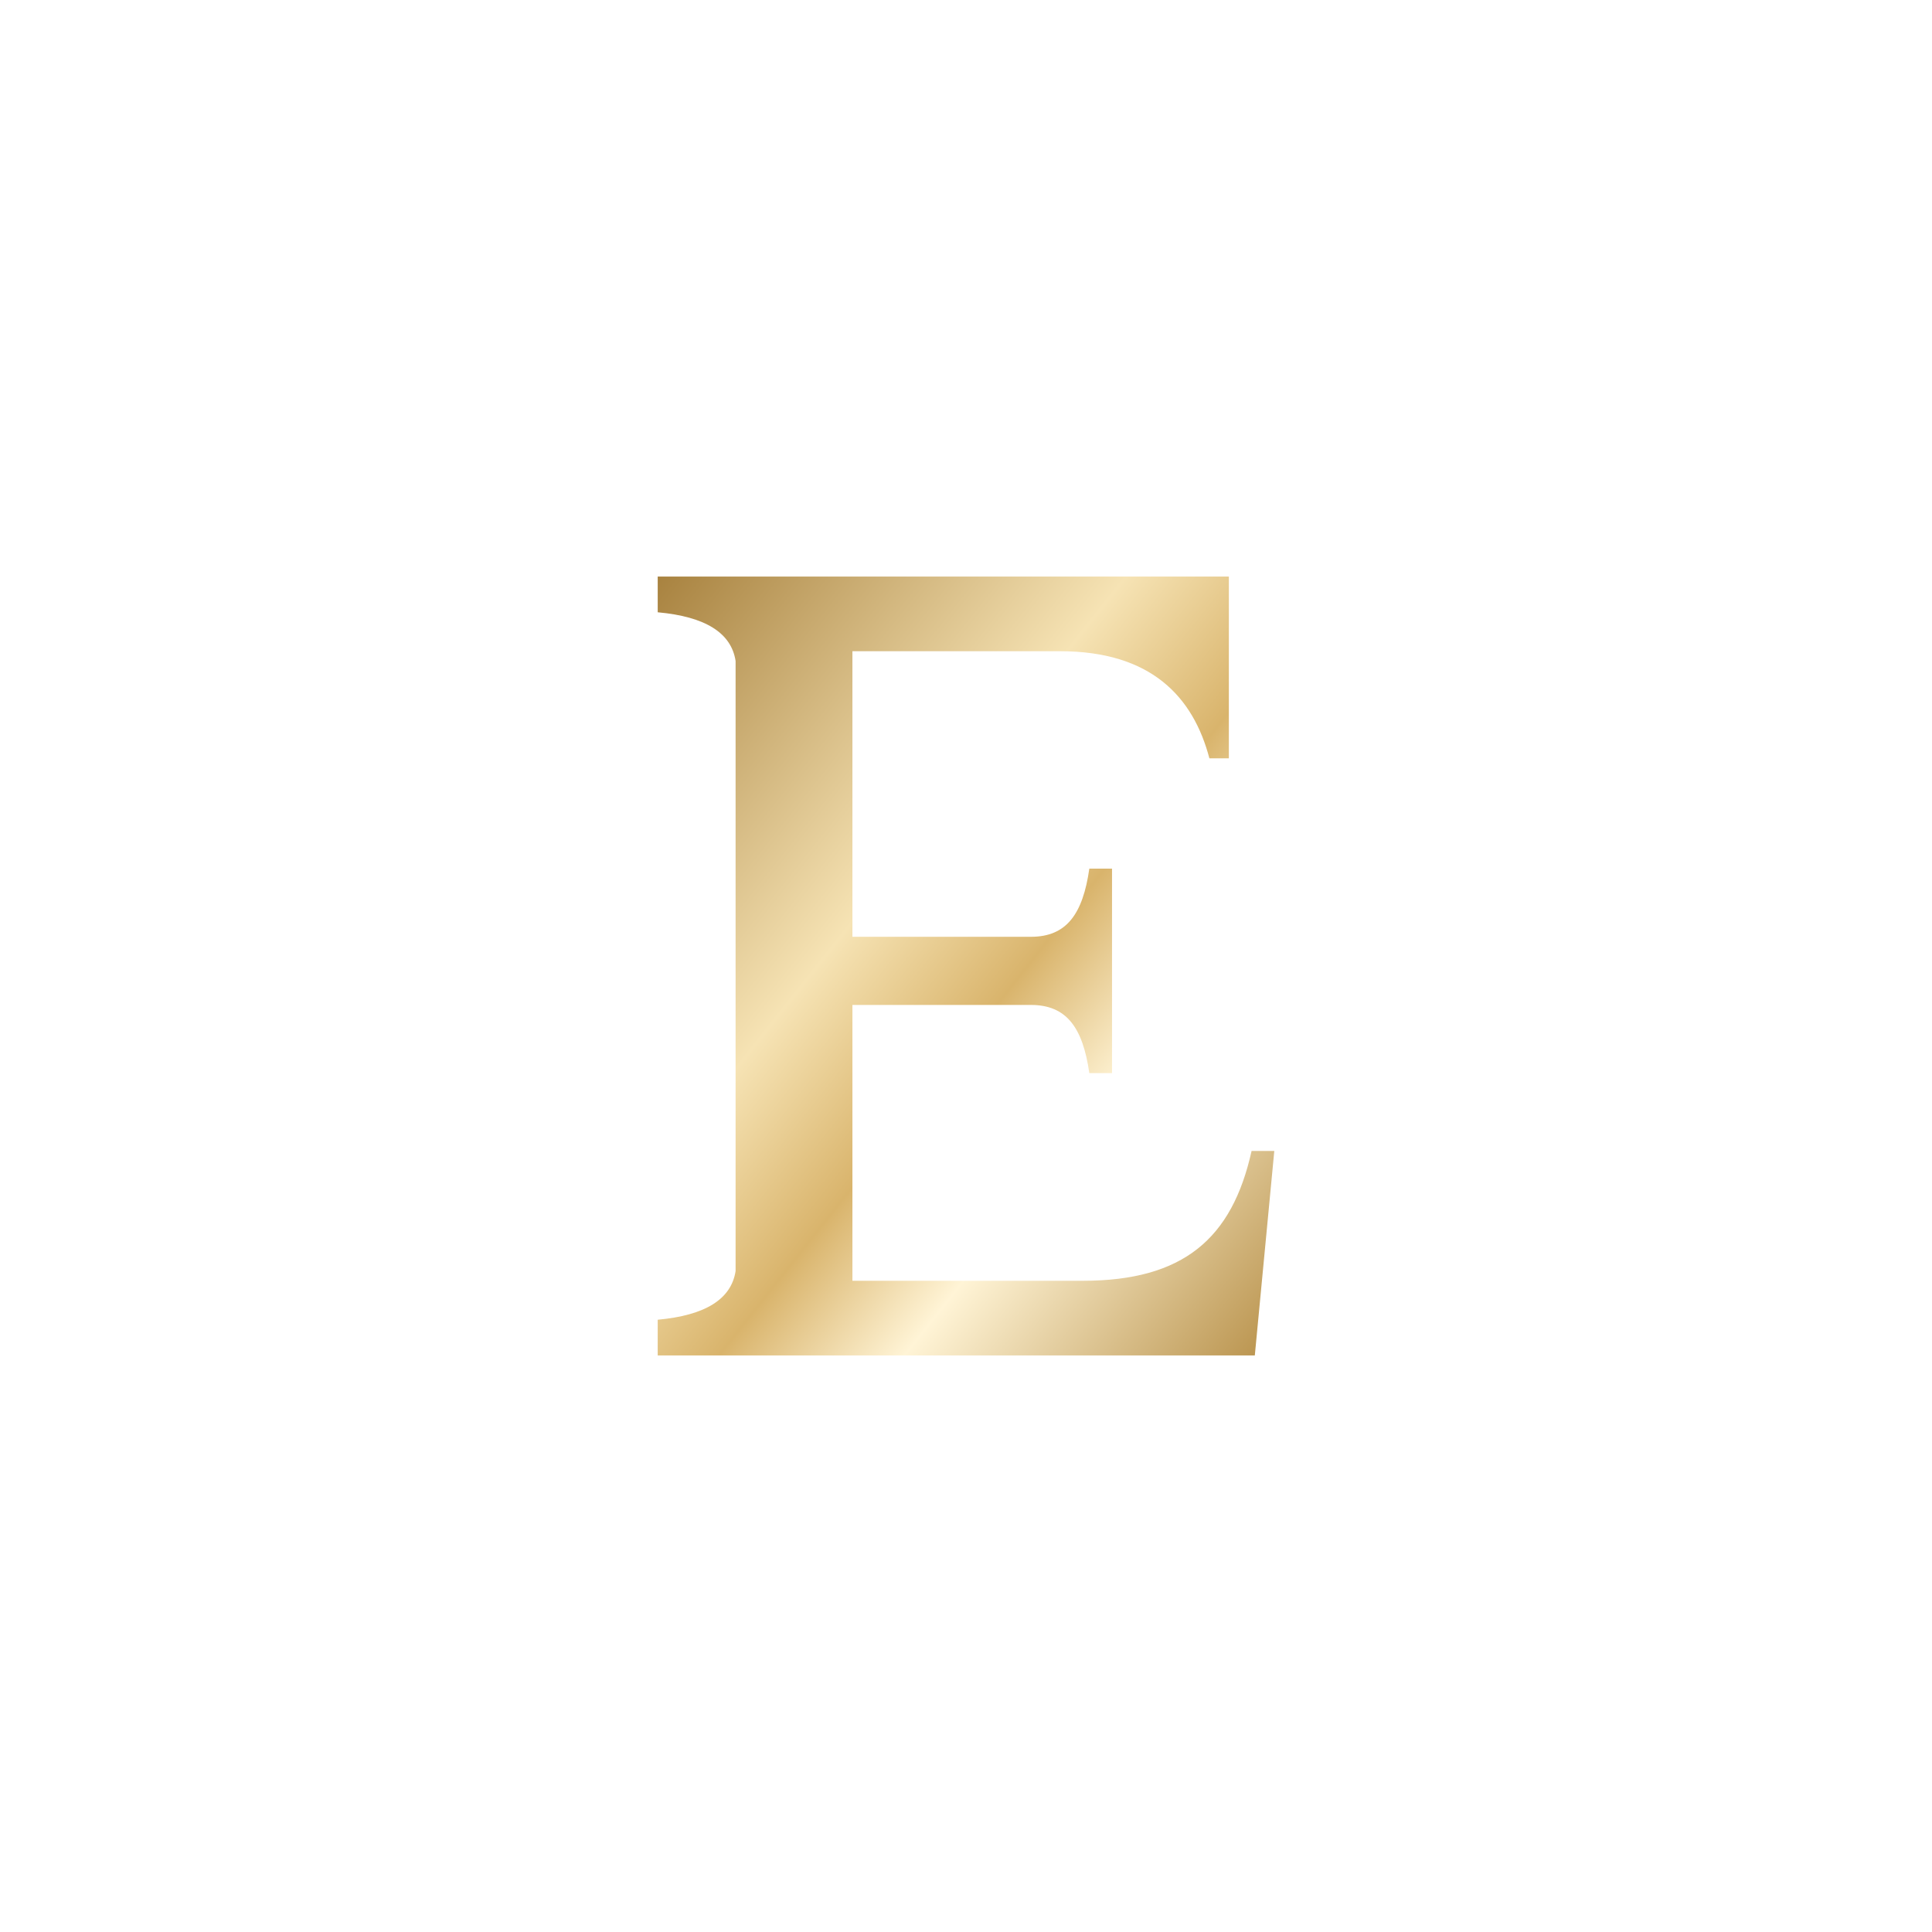
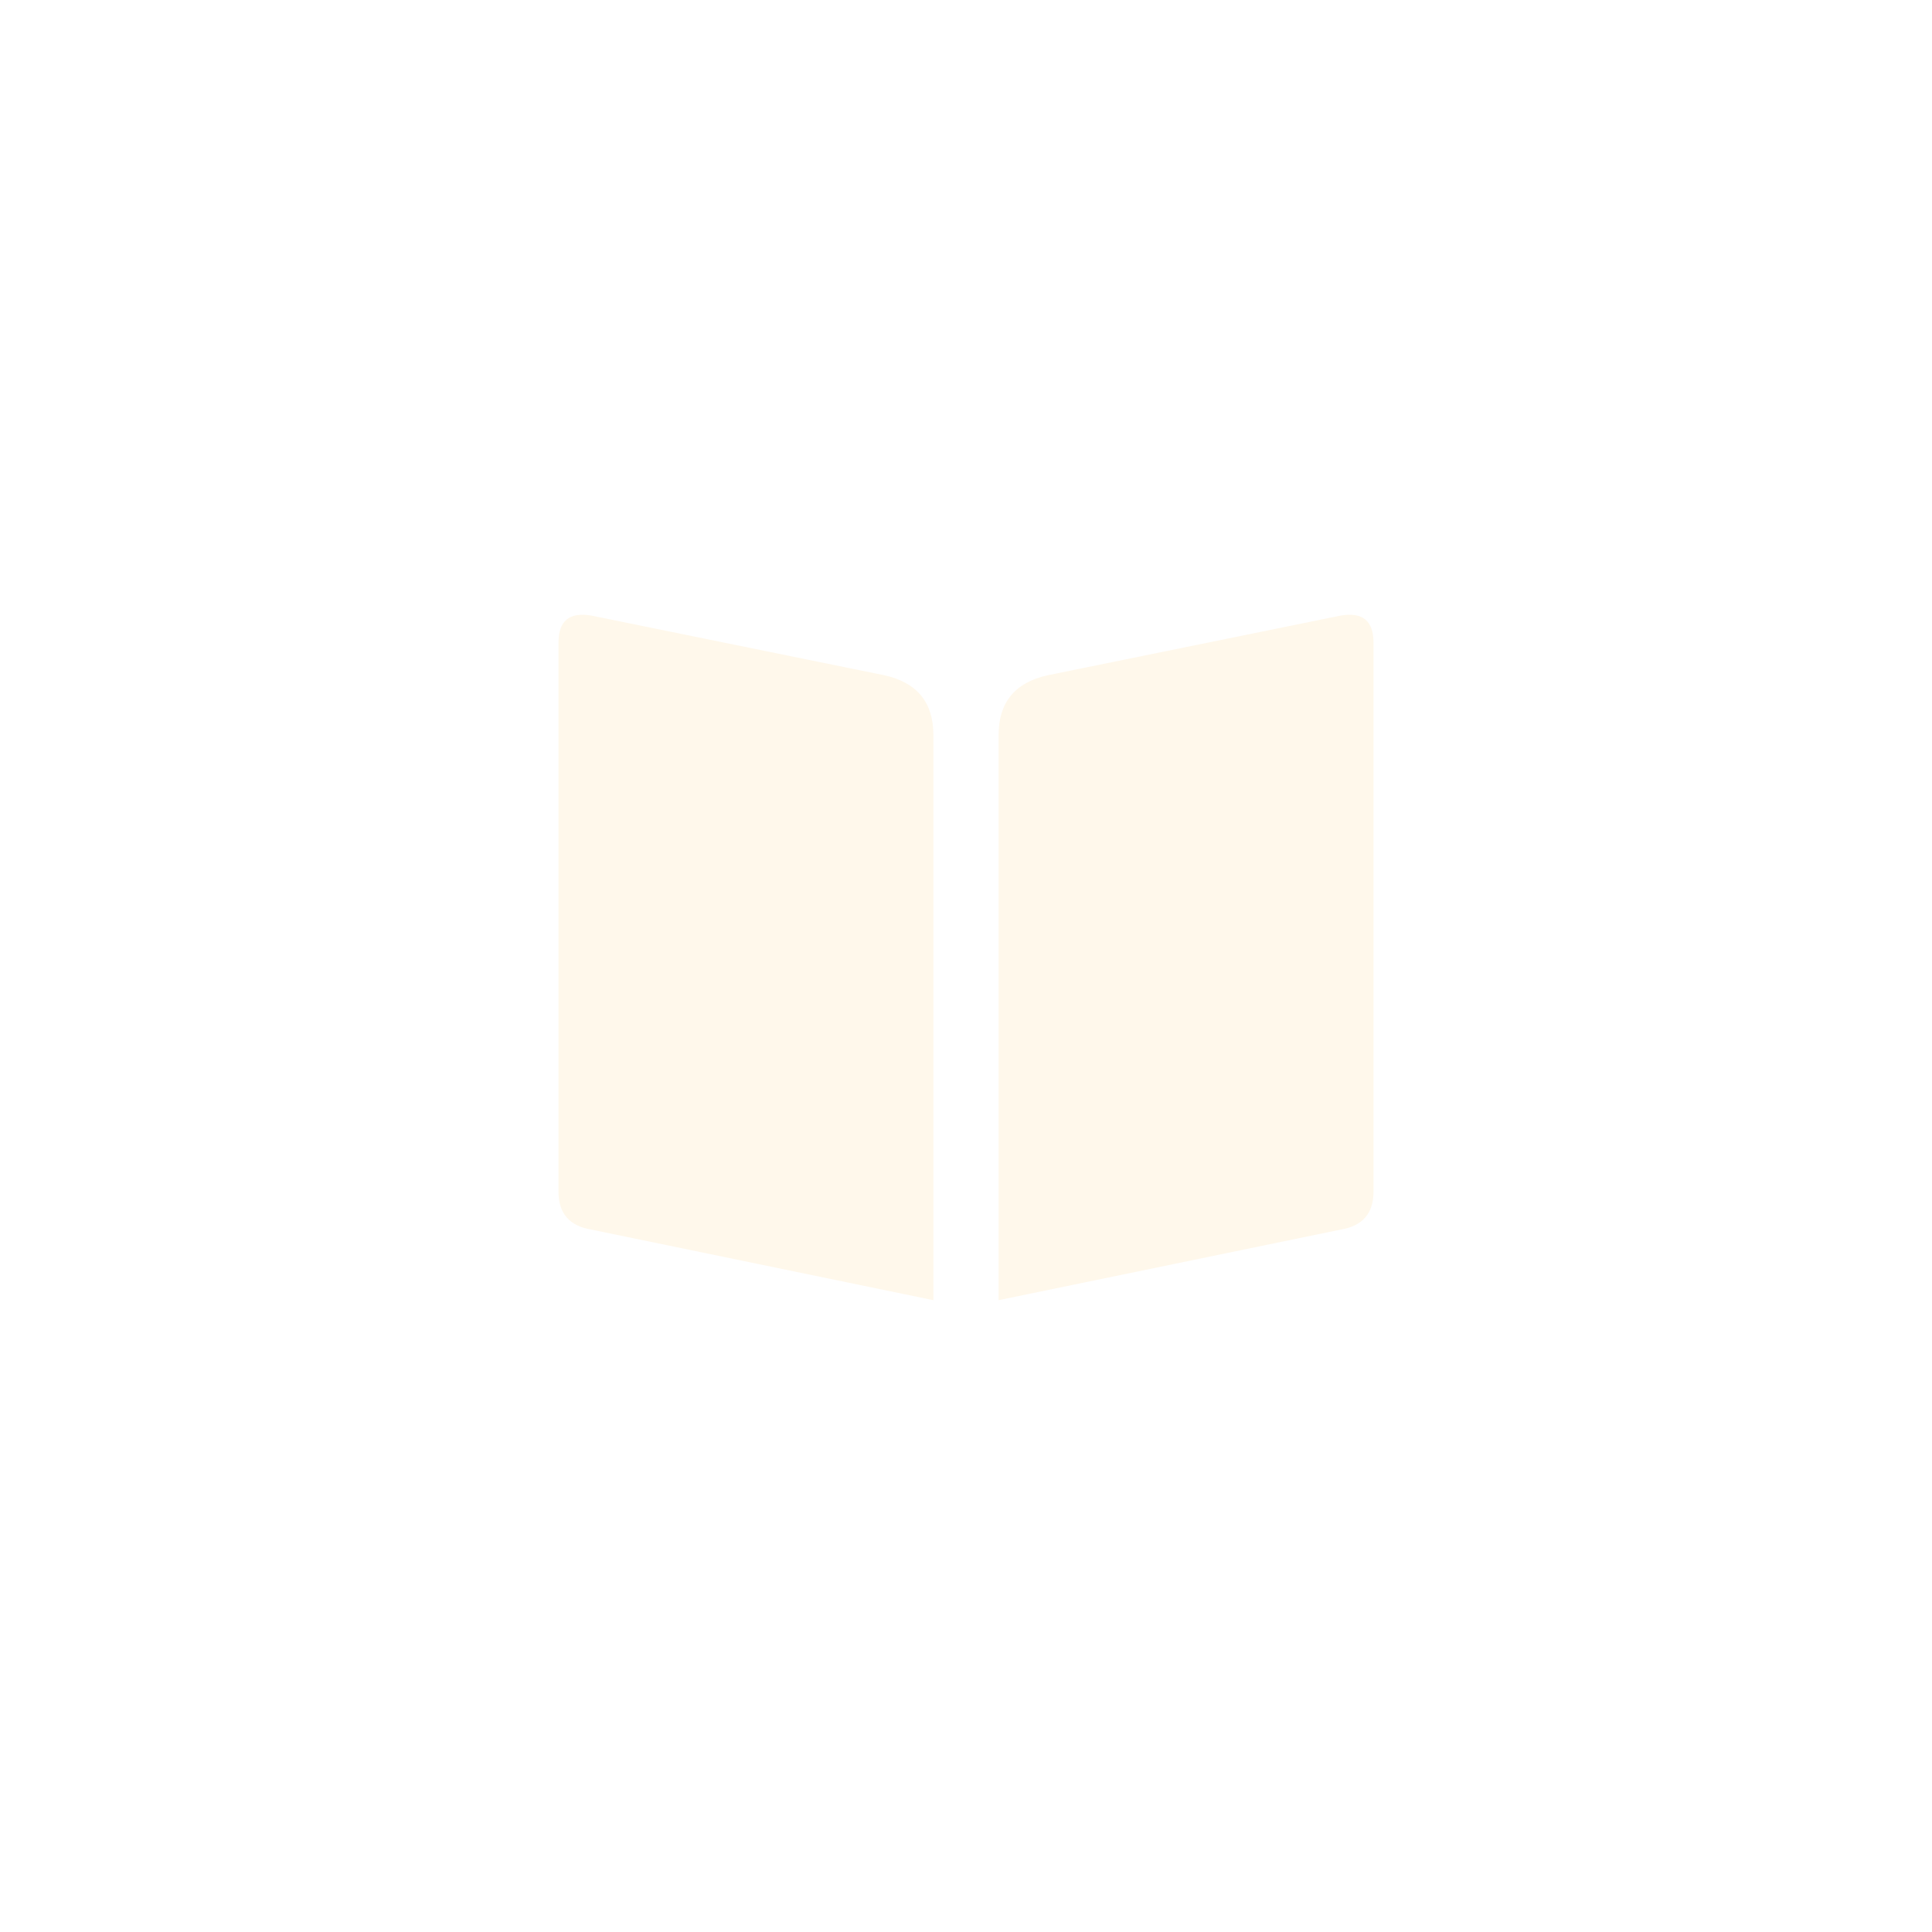
- <svg xmlns="http://www.w3.org/2000/svg" viewBox="0 0 1024 1024" width="1024" height="1024">
-   <defs>
-     <linearGradient id="foil" x1="0" y1="0" x2="1" y2="1">
-       <stop offset="0" stop-color="#a8823f" />
-       <stop offset=".38" stop-color="#f6e3b4" />
-       <stop offset=".55" stop-color="#d9b46c" />
-       <stop offset=".7" stop-color="#fff4d6" />
-       <stop offset="1" stop-color="#b8914a" />
-     </linearGradient>
-   </defs>
-   <g transform="translate(512 512) scale(.86) translate(-526 -512)">
-     <path fill="url(#foil)" d="M336 272H688V384H676C666 346 640 318 584 318H456V494H566C588 494 598 480 602 452H616V578H602C598 550 588 536 566 536H456V706H598C660 706 690 680 702 626H716L704 752H336V730Q380 726 384 700V324Q380 298 336 294Z" />
+ <svg xmlns="http://www.w3.org/2000/svg" width="1024" height="1024" viewBox="0 0 1024 1024">
+   <g fill="#FFF8EB" transform="translate(512 512) scale(.72) translate(-512 -512)">
+     <path d="M212 274Q212 250 236 254L452 298Q488 306 488 342V758L236 706Q212 702 212 678Z M536 342Q536 306 572 298L788 254Q812 250 812 274V678Q812 702 788 706L536 758Z" />
  </g>
</svg>
